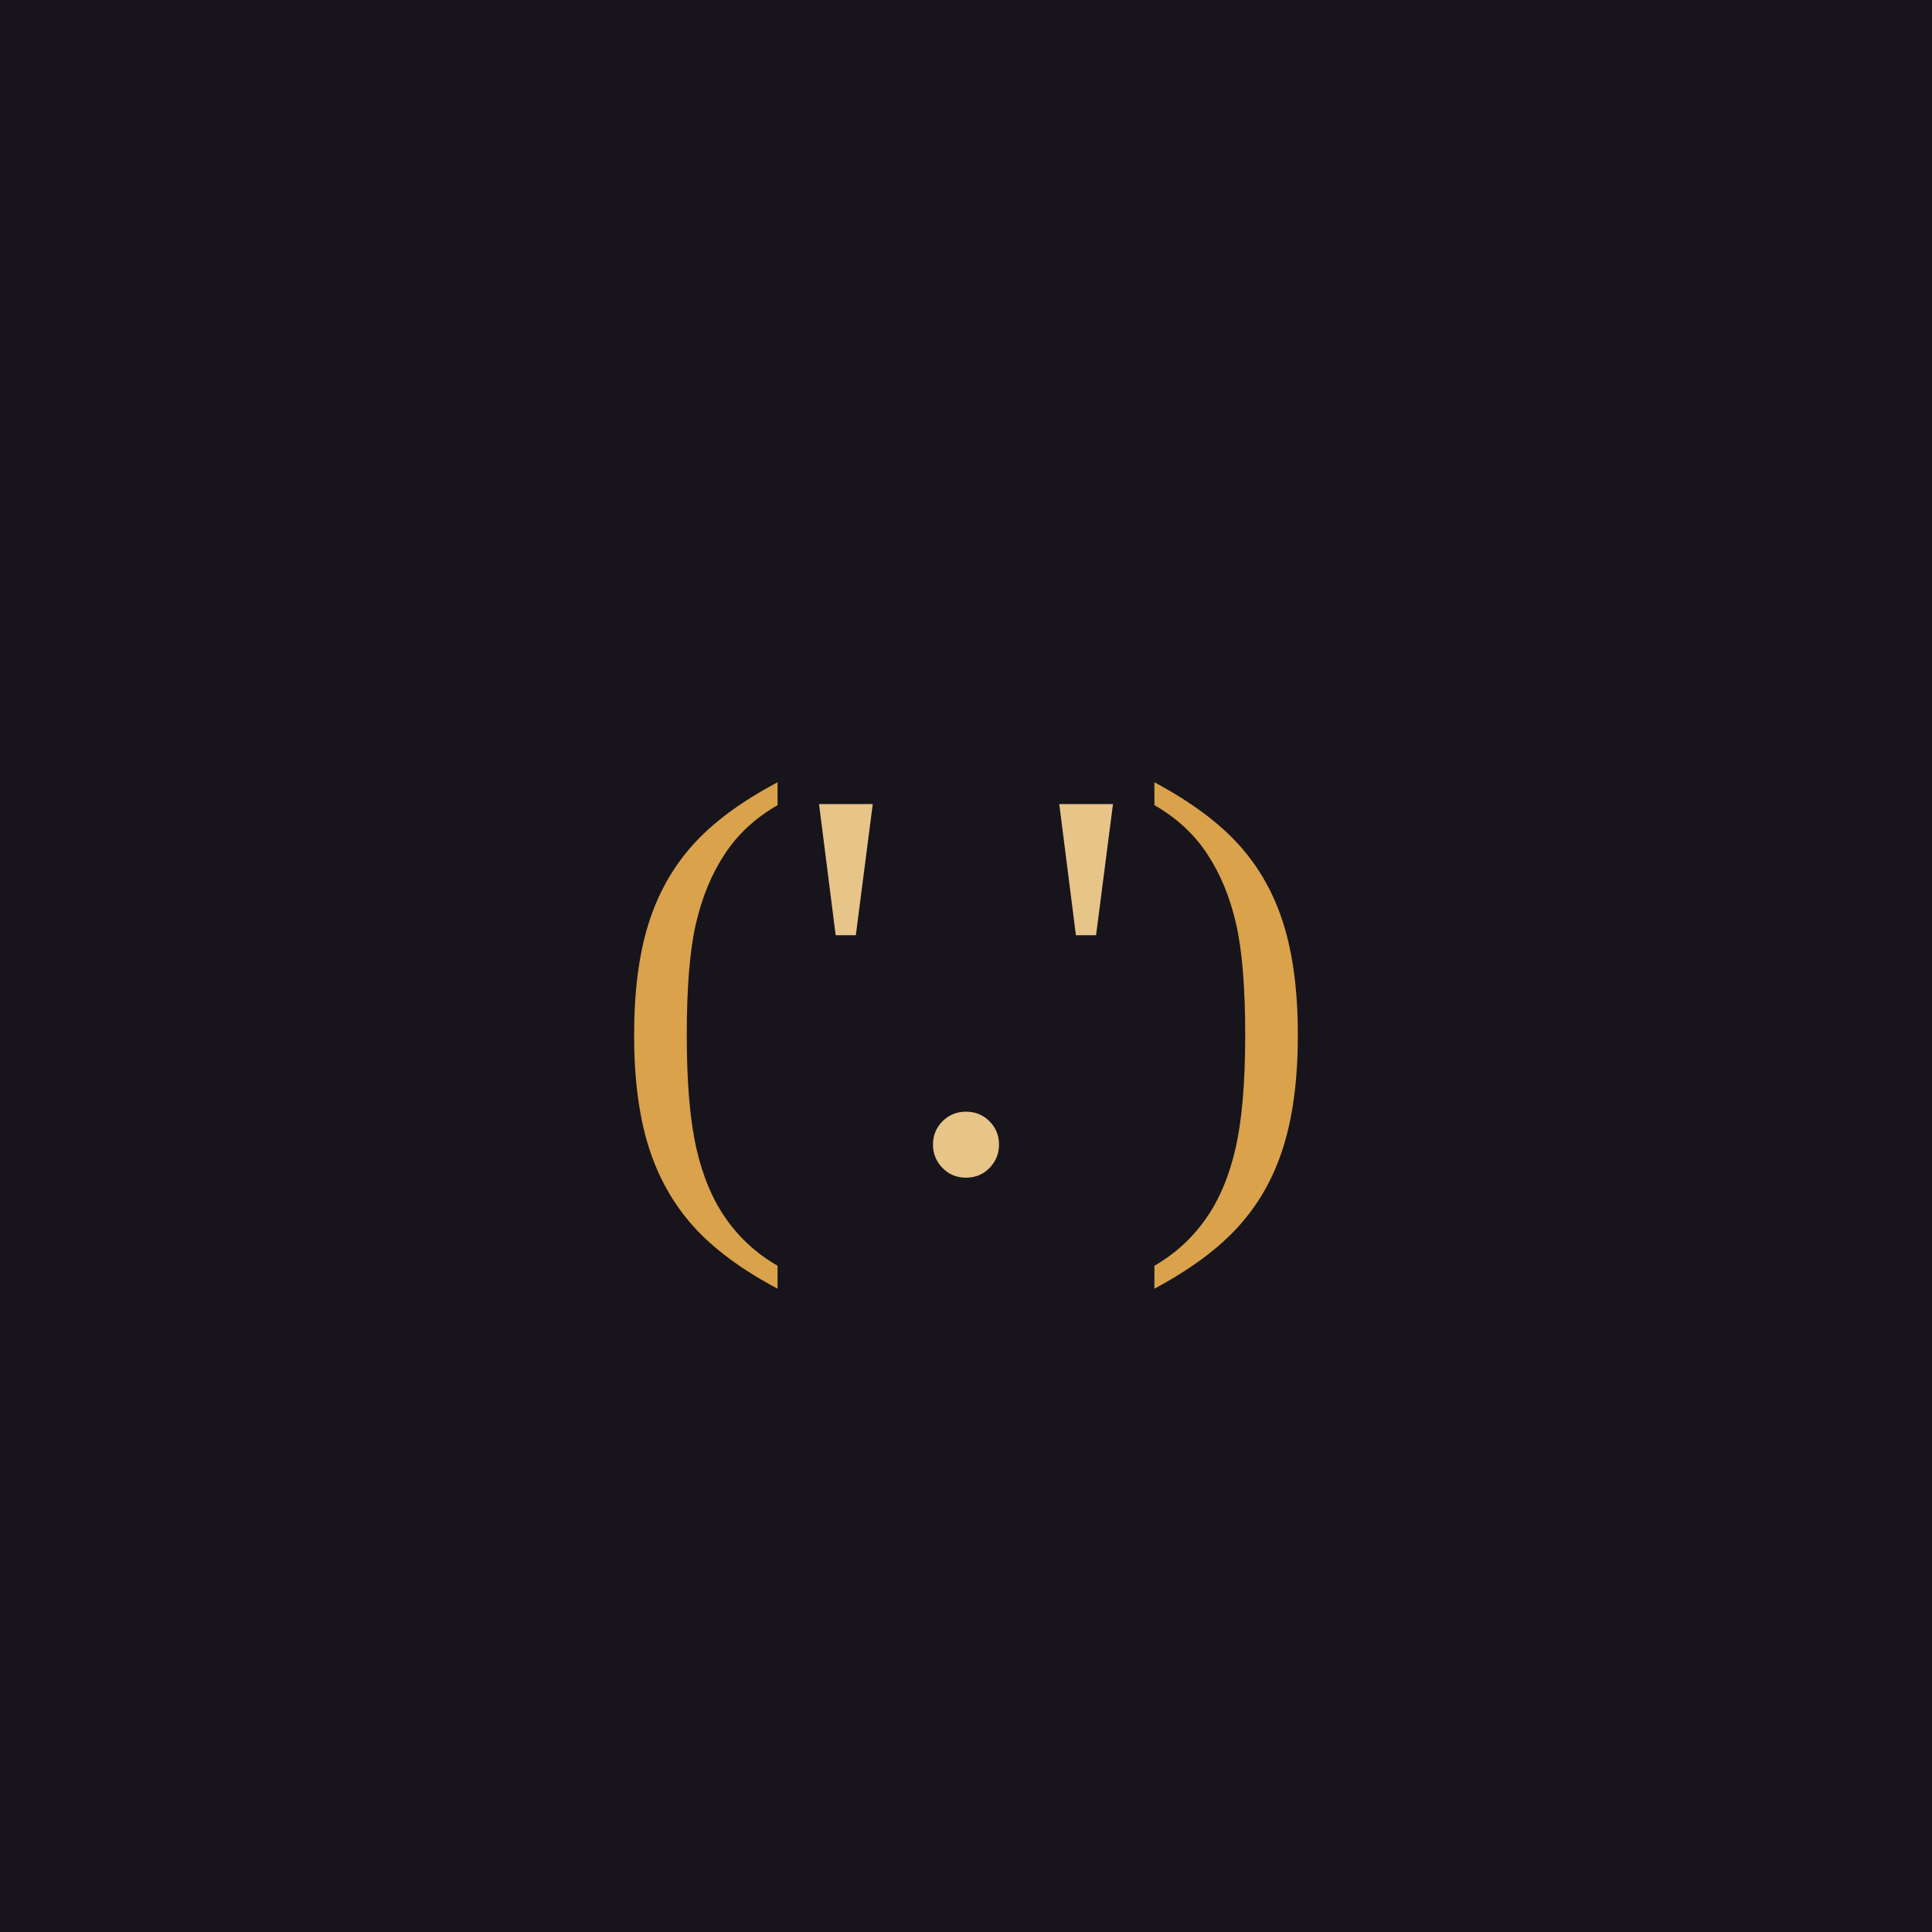
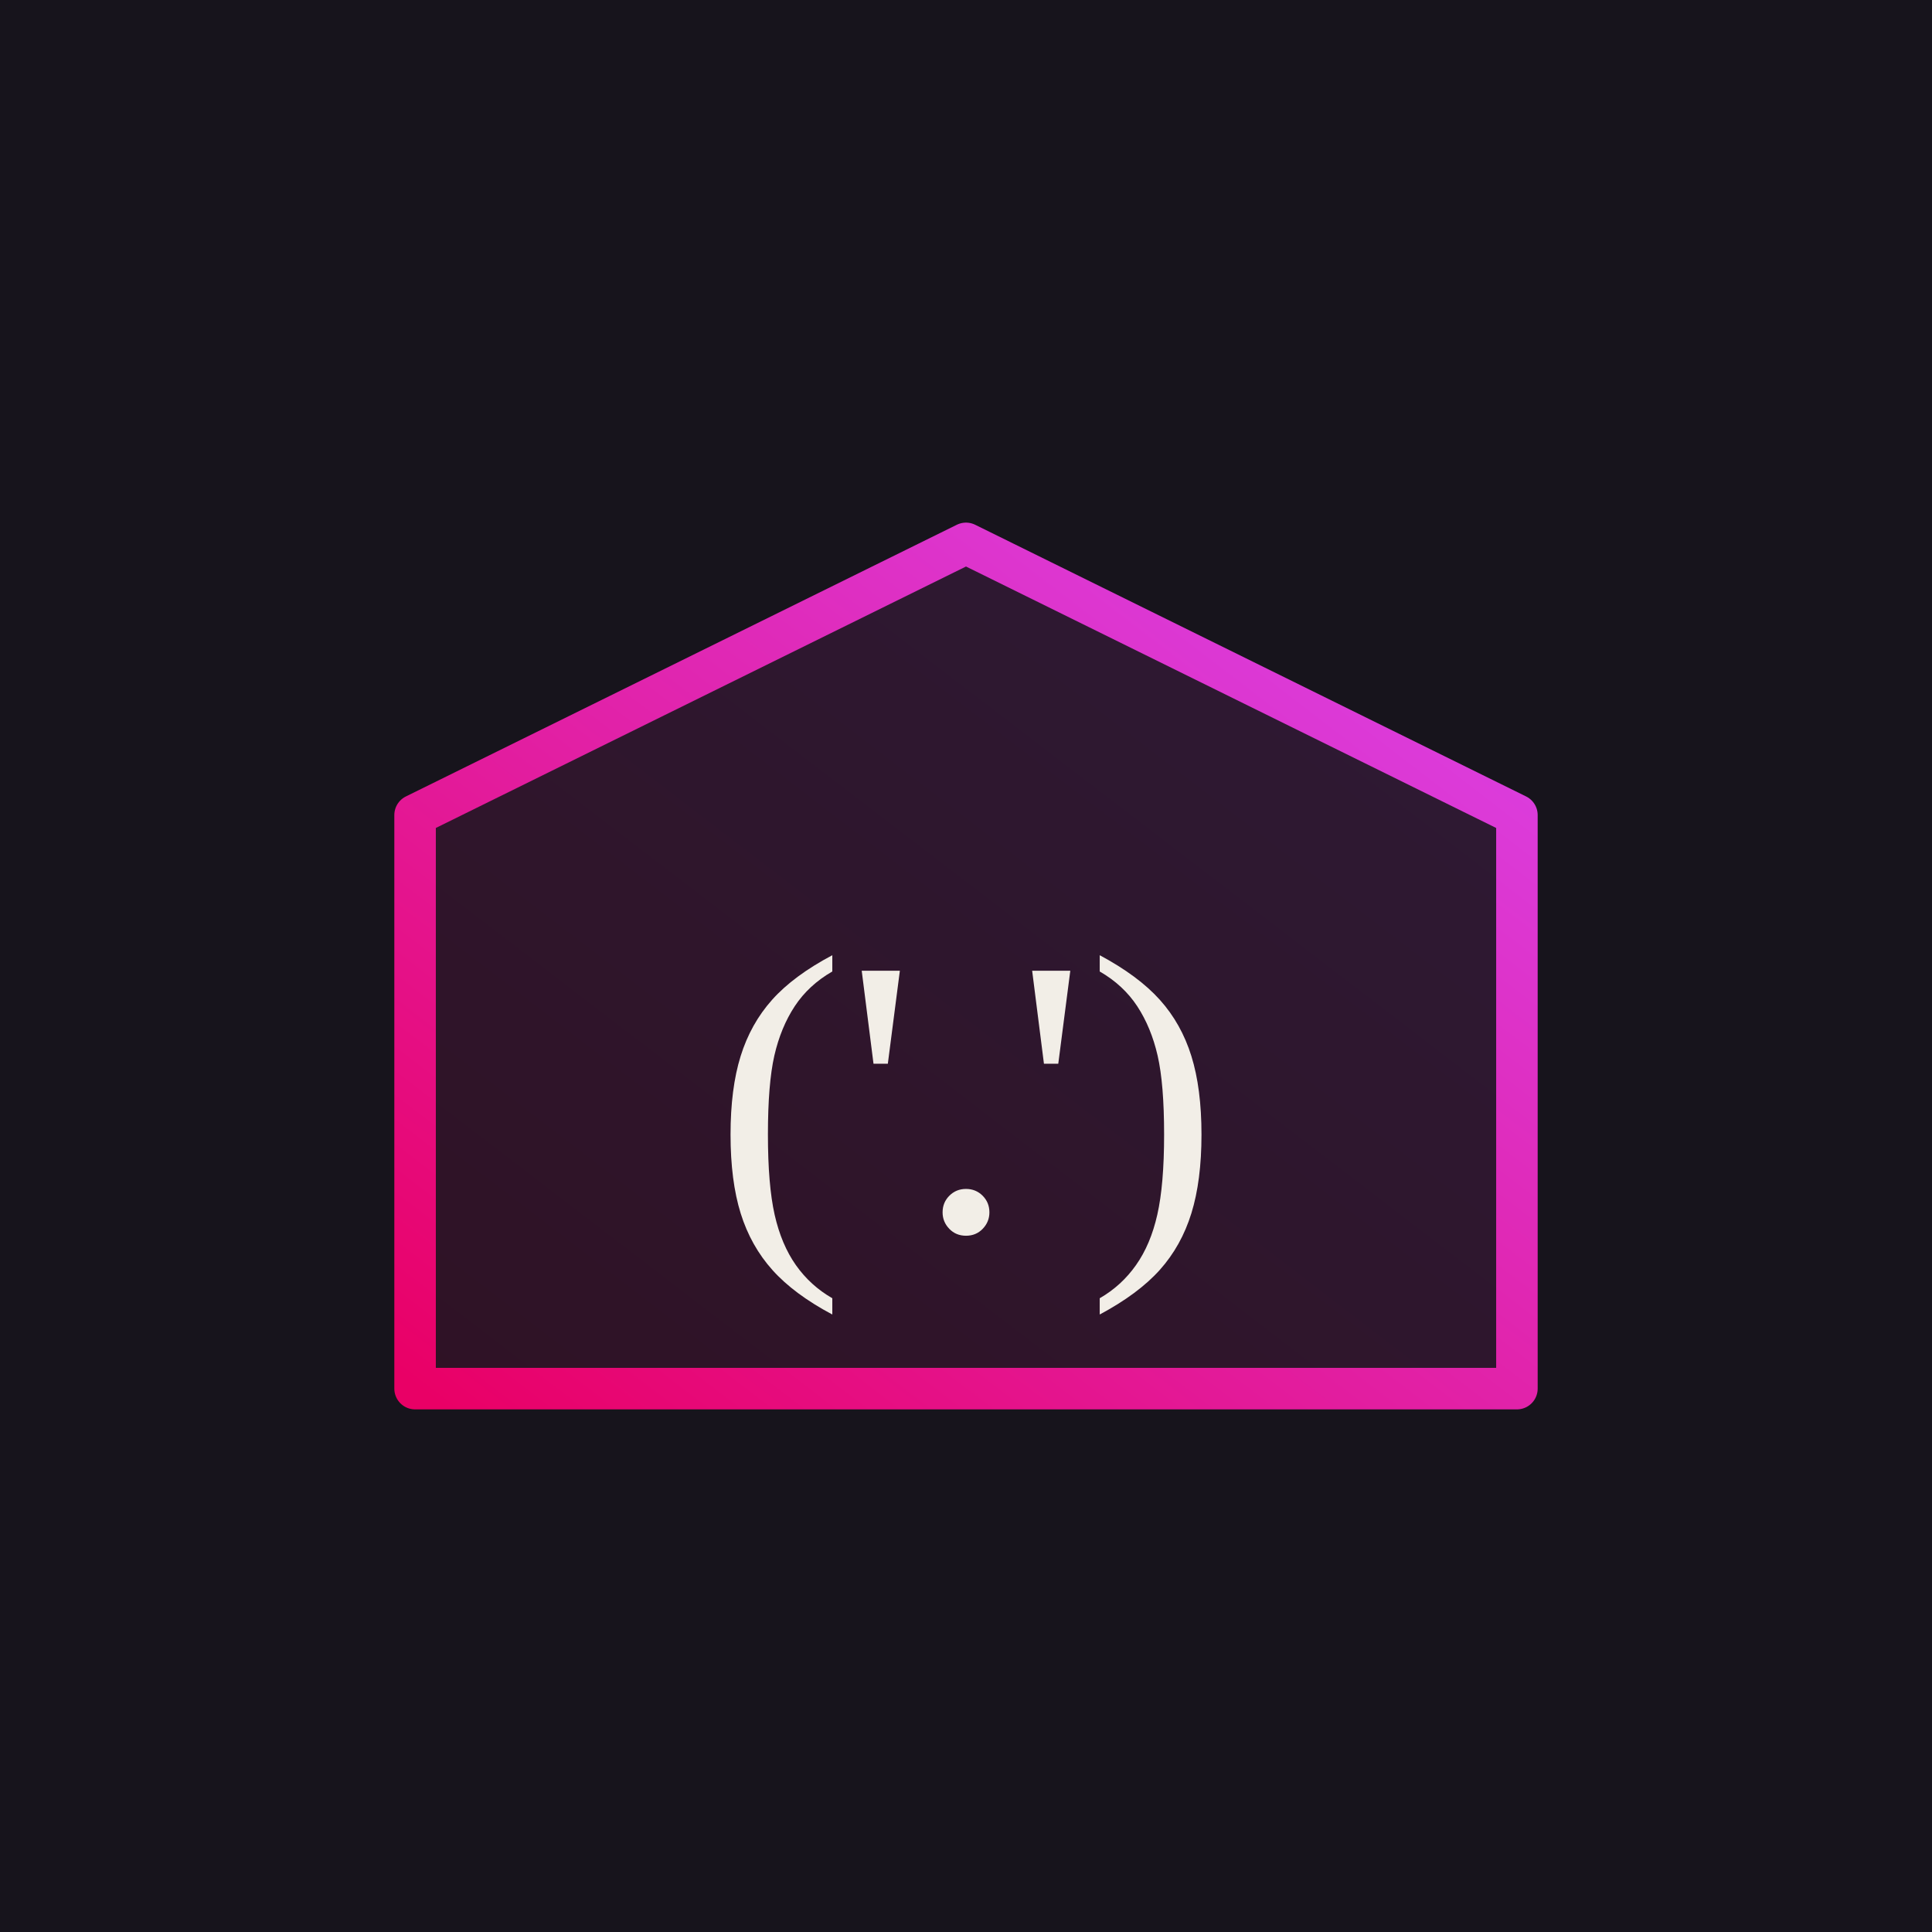
<svg xmlns="http://www.w3.org/2000/svg" viewBox="0 0 512 512">
+   <defs>
+     <linearGradient id="brandMask" x1="0" y1="1" x2="1" y2="0">
+       <stop offset="0" stop-color="#e90066" />
+       <stop offset="1" stop-color="#d946ef" />
+     </linearGradient>
+   </defs>
  <rect width="512" height="512" fill="#17141c" />
-   <text x="256" y="310" font-family="Georgia, 'Times New Roman', serif" font-size="148" text-anchor="middle" fill="#d9a24b">(<tspan fill="#e7c588">'.'</tspan>)</text>
+   <path d="M110 368 L110 216 L256 144 L402 216 L402 368 Z" fill="url(#brandMask)" opacity="0.12" />
+   <path d="M110 368 L110 216 L256 144 L402 216 L402 368 Z" fill="none" stroke="url(#brandMask)" stroke-width="11" stroke-linejoin="round" />
+   <text x="256" y="326" font-family="Georgia, 'Times New Roman', serif" font-size="105" text-anchor="middle" fill="#f2eee7">('.')</text>
</svg>
